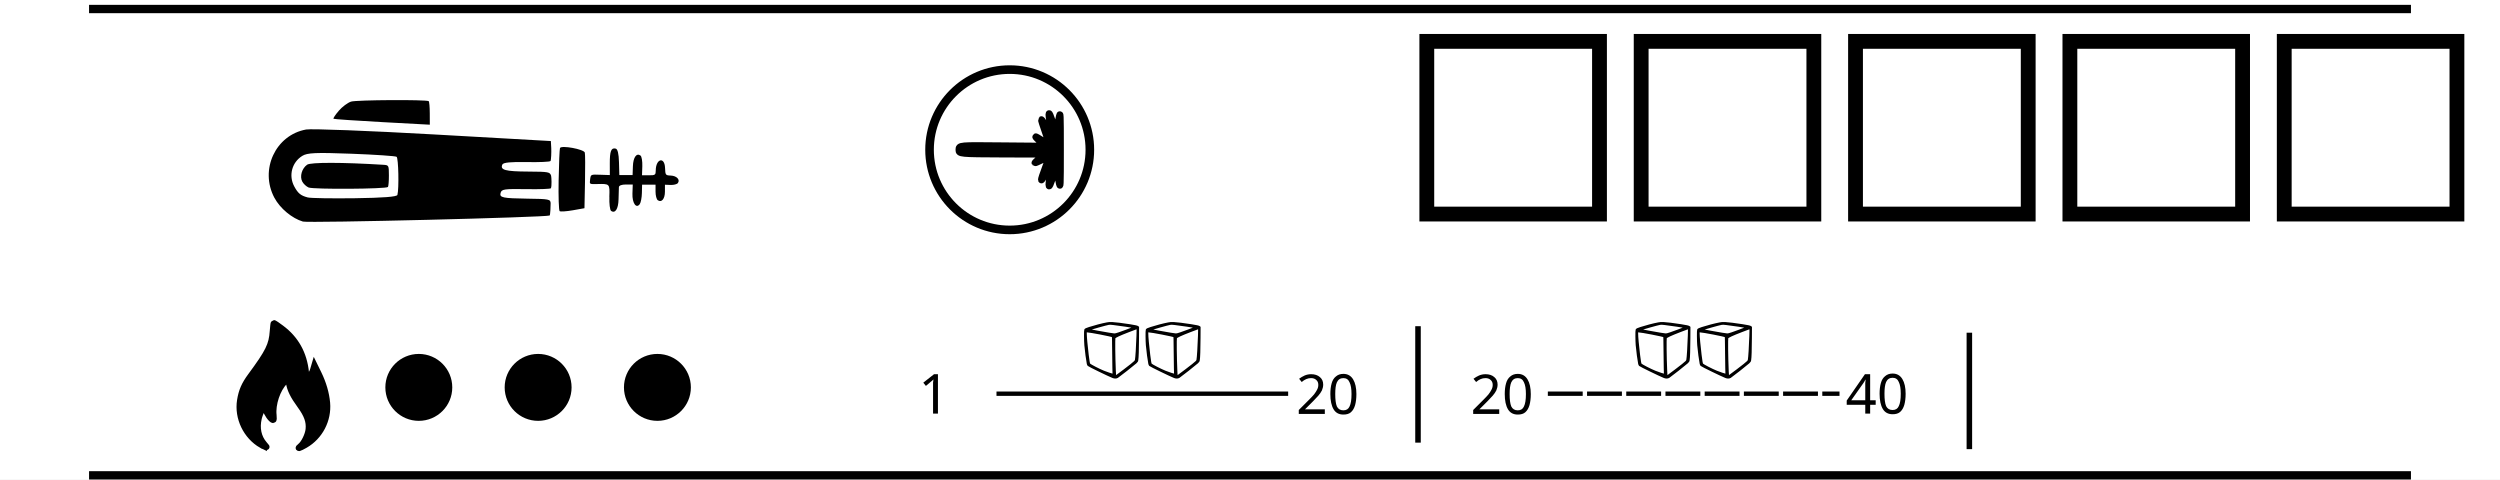
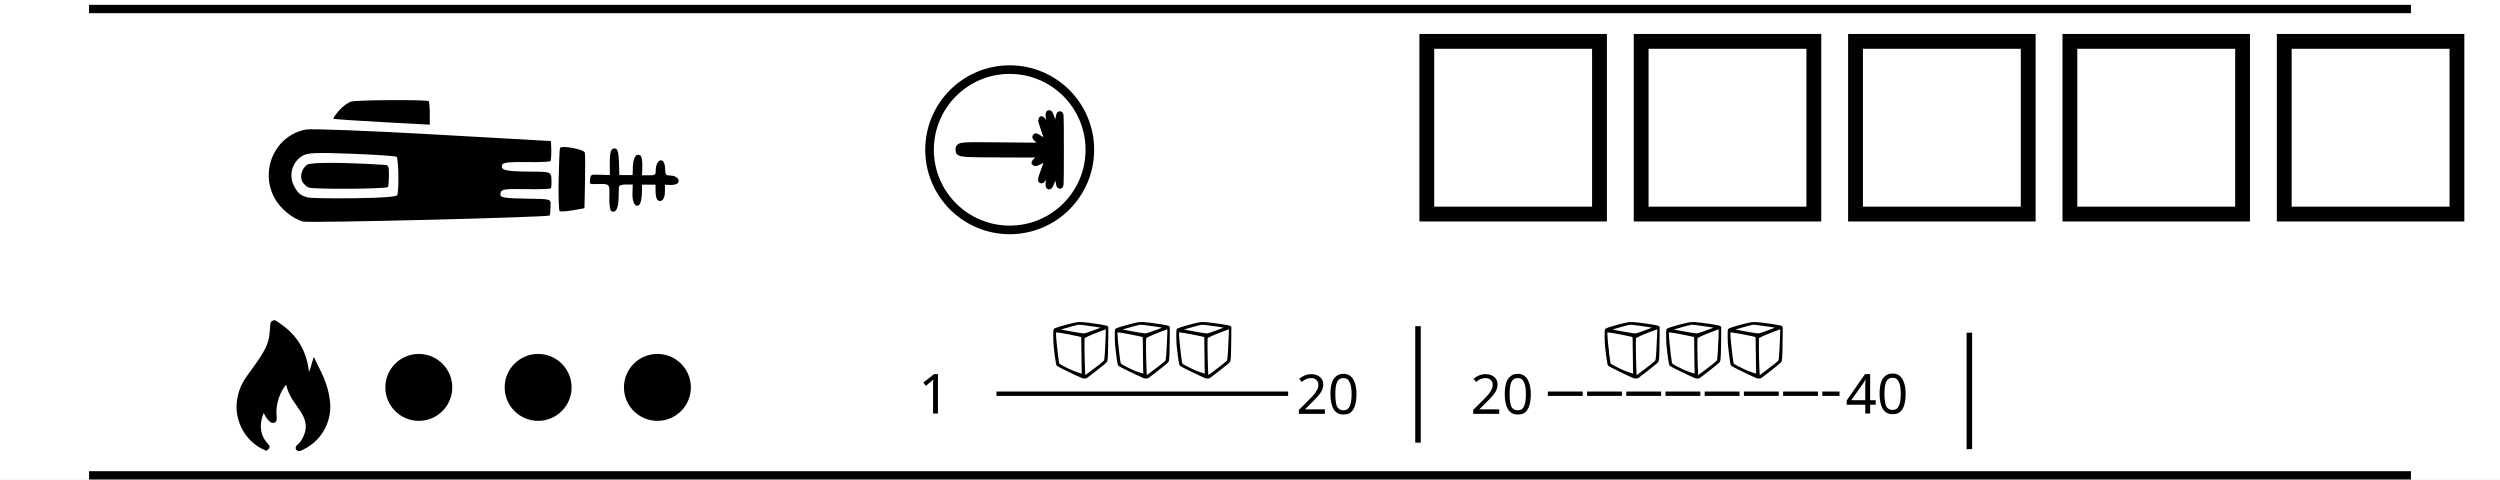
<svg xmlns="http://www.w3.org/2000/svg" width="120mm" height="23.017mm" viewBox="0 0 120 23.017" version="1.1" id="svg1100">
  <defs id="defs1094" />
  <g id="layer3" style="display:inline" />
  <g id="layer2" style="display:none" transform="translate(0,0.2323513)">
    <g id="g1399" transform="translate(-6.797849)">
      <rect y="11.403" x="50.431" height="11" width="74.995" id="rect1878-3" style="display:inline;opacity:1;vector-effect:none;fill:#ffe680;fill-opacity:1;stroke:none;stroke-width:0.475;stroke-linecap:butt;stroke-linejoin:miter;stroke-miterlimit:4;stroke-dasharray:none;stroke-dashoffset:0;stroke-opacity:1" />
      <rect y="0.302" x="8.169" height="22.148" width="42.262" id="rect1868" style="display:inline;opacity:1;vector-effect:none;fill:#decd87;fill-opacity:1;stroke:none;stroke-width:0.395;stroke-linecap:butt;stroke-linejoin:miter;stroke-miterlimit:4;stroke-dasharray:none;stroke-dashoffset:0;stroke-opacity:1" />
      <rect y="0.398" x="50.431" height="11" width="74.995" id="rect1878" style="display:inline;opacity:1;vector-effect:none;fill:#deaa87;fill-opacity:1;stroke:none;stroke-width:0.475;stroke-linecap:butt;stroke-linejoin:miter;stroke-miterlimit:4;stroke-dasharray:none;stroke-dashoffset:0;stroke-opacity:1" />
      <rect y="12.891" x="76.864" height="8.023" width="22" id="rect1878-7-3" style="display:inline;opacity:1;vector-effect:none;fill:#eeffaa;fill-opacity:1;stroke:none;stroke-width:0.193;stroke-linecap:butt;stroke-linejoin:miter;stroke-miterlimit:4;stroke-dasharray:none;stroke-dashoffset:0;stroke-opacity:1" />
      <rect y="12.891" x="103.296" height="8.023" width="22" id="rect1878-7-56" style="display:inline;opacity:1;vector-effect:none;fill:#ccffaa;fill-opacity:1;stroke:none;stroke-width:0.218;stroke-linecap:butt;stroke-linejoin:miter;stroke-miterlimit:4;stroke-dasharray:none;stroke-dashoffset:0;stroke-opacity:1" />
      <rect y="12.681" x="50.431" height="8.444" width="22" id="rect1878-7" style="display:inline;opacity:1;vector-effect:none;fill:#ff9955;fill-opacity:1;stroke:none;stroke-width:0.223;stroke-linecap:butt;stroke-linejoin:miter;stroke-miterlimit:4;stroke-dasharray:none;stroke-dashoffset:0;stroke-opacity:1" />
      <rect y="13.159" x="77.364" height="7.488" width="21" id="rect1878-7-2-7" style="display:inline;opacity:1;vector-effect:none;fill:#ddff55;fill-opacity:1;stroke:none;stroke-width:0.205;stroke-linecap:butt;stroke-linejoin:miter;stroke-miterlimit:4;stroke-dasharray:none;stroke-dashoffset:0;stroke-opacity:1" />
      <rect y="13.159" x="103.796" height="7.488" width="21" id="rect1878-7-2-7-0" style="display:inline;opacity:1;vector-effect:none;fill:#66ff00;fill-opacity:1;stroke:none;stroke-width:0.205;stroke-linecap:butt;stroke-linejoin:miter;stroke-miterlimit:4;stroke-dasharray:none;stroke-dashoffset:0;stroke-opacity:1" />
      <rect y="13.159" x="50.931" height="7.488" width="21" id="rect1878-7-2" style="display:inline;opacity:1;vector-effect:none;fill:#d45500;fill-opacity:1;stroke:none;stroke-width:0.205;stroke-linecap:butt;stroke-linejoin:miter;stroke-miterlimit:4;stroke-dasharray:none;stroke-dashoffset:0;stroke-opacity:1" />
    </g>
  </g>
  <g id="layer1" transform="translate(28.06016,-27.59571)" style="display:inline">
    <g transform="matrix(0.3527936,0,0,0.3527936,27.66483,22.56444)" id="layer1-6-3-2" />
    <rect style="display:inline;opacity:1;fill:#ffffff;fill-opacity:1;stroke:none;stroke-width:0.711;stroke-miterlimit:4;stroke-dasharray:none;stroke-dashoffset:0;stroke-opacity:1" id="rect1126" width="119.999" height="23.018" x="-28.06" y="27.596" />
    <g style="display:inline" id="g9128" transform="translate(-107.6295,-199.3465)">
      <path id="path9084" d="M 83.844,227.375 H 195.295" style="fill:none;stroke:#000000;stroke-width:0.4;stroke-linecap:butt;stroke-linejoin:miter;stroke-miterlimit:4;stroke-dasharray:none;stroke-opacity:1" />
      <path id="path9084-3" d="M 83.844,249.759 H 195.295" style="fill:none;stroke:#000000;stroke-width:0.4;stroke-linecap:butt;stroke-linejoin:miter;stroke-miterlimit:4;stroke-dasharray:none;stroke-opacity:1" />
    </g>
    <g style="display:inline" id="g1933" transform="matrix(1.031437,0,0,1.031437,-36.92708,1.171637)">
      <circle r="3.73" cy="32.588" cx="55.585" id="path1760-3-3" style="opacity:1;vector-effect:none;fill:#ffffff;fill-opacity:1;stroke:#000000;stroke-width:0.4;stroke-linecap:butt;stroke-linejoin:miter;stroke-miterlimit:4;stroke-dasharray:none;stroke-dashoffset:0;stroke-opacity:1" />
      <path id="path994" d="m 57.877,34.075 c -0.13,-0.694 -0.115,-0.687 -0.301,-0.153 -0.183,0.527 -0.21,0.472 -0.107,-0.214 0.037,-0.244 0.048,-0.432 0.026,-0.418 -0.022,0.014 -0.126,0.188 -0.231,0.387 -0.105,0.199 -0.197,0.342 -0.206,0.316 -0.009,-0.025 0.074,-0.281 0.184,-0.568 0.109,-0.287 0.189,-0.522 0.177,-0.522 -0.012,0 -0.161,0.07 -0.332,0.156 -0.17,0.086 -0.318,0.148 -0.328,0.138 -0.01,-0.01 0.113,-0.12 0.272,-0.245 l 0.291,-0.156 -2.05,-0.007 c -2.008,-0.007 -2.05,-0.015 -2.05,-0.191 0,-0.229 0.01,-0.213 2.04,-0.196 l 2.04,0.018 -0.295,-0.208 c -0.313,-0.301 -0.299,-0.305 0.123,-0.037 0.146,0.093 0.277,0.168 0.291,0.168 0.015,0 -0.065,-0.256 -0.177,-0.568 -0.112,-0.312 -0.194,-0.577 -0.182,-0.589 0.012,-0.012 0.118,0.154 0.236,0.367 0.118,0.214 0.221,0.381 0.229,0.373 0.008,-0.009 -0.017,-0.222 -0.055,-0.474 -0.103,-0.679 -0.082,-0.715 0.104,-0.178 0.185,0.534 0.171,0.541 0.301,-0.153 0.067,-0.358 0.071,-0.265 0.071,1.477 0,1.743 -0.004,1.836 -0.071,1.478 z" style="display:inline;fill:#000000;stroke:#000000;stroke-width:0.315;stroke-miterlimit:4;stroke-dasharray:none;stroke-opacity:1" />
    </g>
    <g style="display:inline" id="g1033" transform="translate(19.24769,66.19843)">
      <rect y="-36.617" x="21.179" height="8.289" width="8.289" id="rect925-7-3-61-49-09" style="display:inline;opacity:1;vector-effect:none;fill:#ffffff;fill-opacity:1;stroke:#000000;stroke-width:0.711;stroke-linecap:butt;stroke-linejoin:miter;stroke-miterlimit:4;stroke-dasharray:none;stroke-dashoffset:0;stroke-opacity:1" />
      <rect y="-36.617" x="31.468" height="8.289" width="8.289" id="rect925-7-3-61-49-0-6" style="display:inline;opacity:1;vector-effect:none;fill:#ffffff;fill-opacity:1;stroke:#000000;stroke-width:0.711;stroke-linecap:butt;stroke-linejoin:miter;stroke-miterlimit:4;stroke-dasharray:none;stroke-dashoffset:0;stroke-opacity:1" />
      <rect y="-36.617" x="41.757" height="8.289" width="8.289" id="rect925-7-3-61-49-9-3" style="display:inline;opacity:1;vector-effect:none;fill:#ffffff;fill-opacity:1;stroke:#000000;stroke-width:0.711;stroke-linecap:butt;stroke-linejoin:miter;stroke-miterlimit:4;stroke-dasharray:none;stroke-dashoffset:0;stroke-opacity:1" />
      <rect y="-36.617" x="52.047" height="8.289" width="8.289" id="rect925-7-3-61-49-1-8" style="display:inline;opacity:1;vector-effect:none;fill:#ffffff;fill-opacity:1;stroke:#000000;stroke-width:0.711;stroke-linecap:butt;stroke-linejoin:miter;stroke-miterlimit:4;stroke-dasharray:none;stroke-dashoffset:0;stroke-opacity:1" />
      <rect y="-36.617" x="62.336" height="8.289" width="8.289" id="rect925-7-3-61-49-7-5" style="display:inline;opacity:1;vector-effect:none;fill:#ffffff;fill-opacity:1;stroke:#000000;stroke-width:0.711;stroke-linecap:butt;stroke-linejoin:miter;stroke-miterlimit:4;stroke-dasharray:none;stroke-dashoffset:0;stroke-opacity:1" />
    </g>
    <path style="fill:#000000;stroke-width:0.09" d="m -14.89,37.088 c -0.717,-1.347 0.056,-3.011 1.523,-3.276 0.254,-0.046 3.001,0.06 6.105,0.235 l 5.643,0.319 0.019,0.339 c 0.01,0.186 -0.005,0.58 -0.036,0.62 -0.03,0.04 -0.548,0.062 -1.151,0.05 -0.75,-0.015 -1.116,0.021 -1.159,0.116 -0.121,0.264 0.134,0.334 1.232,0.34 1.005,0.005 1.046,0.023 1.107,0.199 0.017,0.075 0.04,0.493 -0.01,0.602 -0.023,0.032 -0.524,0.052 -1.112,0.043 -1.153,-0.018 -1.256,-0.002 -1.305,0.189 -0.056,0.216 0.112,0.251 1.271,0.267 1.065,0.014 1.128,0.027 1.133,0.225 0.003,0.116 -0.017,0.562 -0.046,0.583 -0.116,0.088 -11.575,0.37 -11.843,0.292 -0.523,-0.153 -1.098,-0.632 -1.369,-1.141 z m 1.602,-0.015 c 0.137,0.036 1.154,0.053 2.26,0.038 1.367,-0.019 2.021,-0.07 2.044,-0.16 0.081,-0.312 0.05,-1.766 -0.039,-1.829 -0.053,-0.038 -1.028,-0.104 -2.167,-0.147 -1.719,-0.064 -2.12,-0.047 -2.362,0.104 -0.498,0.309 -0.664,0.945 -0.384,1.465 0.18,0.335 0.31,0.441 0.648,0.529 z m -0.262,-0.759 c -0.133,-0.247 -0.023,-0.632 0.233,-0.813 0.168,-0.119 1.683,-0.117 3.648,0.004 0.271,0.017 0.274,0.023 0.276,0.508 7.94e-4,0.27 -0.019,0.521 -0.045,0.557 -0.071,0.1 -3.587,0.122 -3.811,0.025 -0.108,-0.047 -0.244,-0.173 -0.301,-0.281 z m 1.751,-3.401 c 0.169,-0.195 0.428,-0.388 0.589,-0.44 0.256,-0.082 3.602,-0.102 3.727,-0.022 0.028,0.018 0.051,0.279 0.052,0.581 l 0.002,0.549 -2.286,-0.124 C -10.971,33.388 -12.022,33.316 -12.05,33.297 c -0.028,-0.02 0.086,-0.192 0.252,-0.384 z m 10.554,3.324 c 0.014,-0.79 0.043,-1.481 0.064,-1.535 0.057,-0.145 1.149,0.055 1.192,0.218 0.019,0.072 0.023,0.703 0.009,1.401 l -0.026,1.269 -0.558,0.099 c -0.307,0.054 -0.591,0.073 -0.633,0.042 -0.041,-0.031 -0.063,-0.704 -0.049,-1.494 z m 2.433,0.807 c 0.021,-0.634 0.027,-0.629 -0.593,-0.614 -0.354,0.009 -0.359,0.006 -0.333,-0.194 0.036,-0.277 0.018,-0.269 0.511,-0.252 l 0.439,0.015 -0.002,-0.551 c -0.003,-0.599 0.067,-0.775 0.284,-0.719 0.093,0.024 0.146,0.241 0.157,0.654 l 0.017,0.617 0.318,1.59e-4 0.318,1.5e-4 0.015,-0.425 c 0.015,-0.427 0.173,-0.651 0.364,-0.514 0.057,0.04 0.096,0.27 0.088,0.511 l -0.015,0.437 0.329,1.91e-4 c 0.307,1.58e-4 0.329,-0.015 0.331,-0.237 0.005,-0.561 0.425,-0.671 0.446,-0.117 0.013,0.342 0.025,0.357 0.272,0.367 0.284,0.011 0.462,0.195 0.345,0.358 -0.041,0.057 -0.197,0.099 -0.348,0.093 l -0.274,-0.011 -1.82e-4,0.332 c -1.68e-4,0.348 -0.162,0.541 -0.344,0.411 -0.059,-0.042 -0.108,-0.227 -0.107,-0.411 l 1.66e-4,-0.334 -0.323,-1.74e-4 -0.323,-1.67e-4 -0.009,0.401 c -0.005,0.22 -0.051,0.459 -0.102,0.531 -0.169,0.237 -0.368,-0.048 -0.352,-0.503 l 0.015,-0.437 -0.329,-1.58e-4 c -0.204,-8.7e-5 -0.332,0.048 -0.336,0.128 -0.004,0.07 -0.011,0.335 -0.017,0.588 -0.01,0.457 -0.162,0.69 -0.358,0.55 -0.056,-0.04 -0.093,-0.343 -0.082,-0.673 z" id="path9017-3" />
-     <g id="g1037" transform="translate(-7.210801,-21.44271)">
-       <path id="path1183-36" d="m 47.215,64.696 v 5.589" style="fill:none;stroke:#000000;stroke-width:0.265px;stroke-linecap:butt;stroke-linejoin:miter;stroke-opacity:1" />
-       <text id="text1088-7" y="68.889" x="23.235" style="font-style:normal;font-weight:normal;font-size:132.329px;line-height:1.25;font-family:sans-serif;letter-spacing:0px;word-spacing:0px;fill:#000000;fill-opacity:1;stroke:none;stroke-width:0.221" xml:space="preserve">
-         <tspan style="font-size:2.647px;stroke-width:0.221" y="68.889" x="23.235" id="tspan1086-5">1</tspan>
-       </text>
-       <path id="path1090-3" d="m 26.982,67.936 h 14" style="fill:none;stroke:#000000;stroke-width:0.209px;stroke-linecap:butt;stroke-linejoin:miter;stroke-opacity:1" />
-       <text id="text1088-0-5" y="68.907" x="41.369" style="font-style:normal;font-weight:normal;font-size:132.329px;line-height:1.25;font-family:sans-serif;letter-spacing:0px;word-spacing:0px;fill:#000000;fill-opacity:1;stroke:none;stroke-width:0.221" xml:space="preserve">
-         <tspan style="font-size:2.647px;stroke-width:0.221" y="68.907" x="41.369" id="tspan1086-9-6">20</tspan>
-       </text>
-       <g transform="translate(-0.5871158,26.26121)" id="g875">
-         <path transform="matrix(0.3527936,0,0,0.3527936,27.66483,22.56444)" id="path828-6-0-2" d="m 15.551,51.922 c -0.685,-0.28 -3.206,-1.507 -3.325,-1.619 -0.034,-0.032 -0.077,-0.127 -0.096,-0.212 -0.089,-0.411 -0.263,-1.723 -0.333,-2.52 -0.05,-0.571 -0.06,-2.009 -0.014,-2.095 0.04,-0.075 0.184,-0.144 0.562,-0.267 0.723,-0.236 1.733,-0.5 2.411,-0.628 0.275,-0.052 0.396,-0.06 0.707,-0.047 0.415,0.017 1.429,0.142 2.382,0.293 0.766,0.122 1.02,0.178 1.104,0.247 l 0.065,0.053 -0.008,1.496 c -0.008,1.566 -0.043,2.635 -0.097,2.954 -0.03,0.179 -0.041,0.198 -0.224,0.376 -0.197,0.192 -2.306,1.852 -2.496,1.964 -0.172,0.102 -0.398,0.103 -0.64,0.005 z m 0.682,-0.313 c 0.354,-0.251 1.358,-1.012 1.815,-1.377 0.537,-0.429 0.599,-0.494 0.634,-0.667 0.062,-0.31 0.155,-1.795 0.205,-3.276 0.028,-0.826 0.027,-0.94 -0.012,-0.979 -0.051,-0.051 -0.077,-0.043 -1.159,0.375 -1.27,0.491 -1.845,0.759 -1.912,0.891 -0.06,0.119 -0.033,2.613 0.049,4.516 0.025,0.586 0.04,0.707 0.087,0.707 0.012,0 0.144,-0.086 0.293,-0.192 z m -0.623,-1.014 c -0.012,-0.536 -0.027,-1.695 -0.033,-2.575 -0.008,-1.256 -0.018,-1.608 -0.047,-1.634 -0.106,-0.097 -3.102,-0.678 -3.496,-0.678 h -0.135 l 3.71e-4,0.281 c 5.78e-4,0.446 0.108,1.632 0.262,2.894 0.107,0.876 0.164,1.198 0.225,1.27 0.108,0.127 1.297,0.742 1.931,0.998 0.417,0.169 1.152,0.414 1.246,0.416 l 0.07,0.001 z m 0.779,-4.666 c 0.521,-0.175 1.631,-0.587 1.882,-0.699 0.124,-0.055 0.155,-0.08 0.123,-0.098 -0.083,-0.046 -1.836,-0.313 -2.781,-0.423 -0.349,-0.041 -0.466,-0.044 -0.635,-0.017 -0.32,0.05 -2.598,0.698 -2.657,0.756 -0.032,0.031 0.195,0.081 1.179,0.262 1.326,0.243 2.098,0.37 2.267,0.372 0.12,0.002 0.273,-0.036 0.621,-0.153 z" style="fill:#000000;stroke:#000000;stroke-width:0.229;stroke-miterlimit:4;stroke-dasharray:none;stroke-opacity:1" />
-         <g transform="matrix(0.3527936,0,0,0.3527936,30.6176,22.56444)" id="layer1-6-75-2">
-           <path id="path828-35-3" d="m 15.551,51.922 c -0.685,-0.28 -3.206,-1.507 -3.325,-1.619 -0.034,-0.032 -0.077,-0.127 -0.096,-0.212 -0.089,-0.411 -0.263,-1.723 -0.333,-2.52 -0.05,-0.571 -0.06,-2.009 -0.014,-2.095 0.04,-0.075 0.184,-0.144 0.562,-0.267 0.723,-0.236 1.733,-0.5 2.411,-0.628 0.275,-0.052 0.396,-0.06 0.707,-0.047 0.415,0.017 1.429,0.142 2.382,0.293 0.766,0.122 1.02,0.178 1.104,0.247 l 0.065,0.053 -0.008,1.496 c -0.008,1.566 -0.043,2.635 -0.097,2.954 -0.03,0.179 -0.041,0.198 -0.224,0.376 -0.197,0.192 -2.306,1.852 -2.496,1.964 -0.172,0.102 -0.398,0.103 -0.64,0.005 z m 0.682,-0.313 c 0.354,-0.251 1.358,-1.012 1.815,-1.377 0.537,-0.429 0.599,-0.494 0.634,-0.667 0.062,-0.31 0.155,-1.795 0.205,-3.276 0.028,-0.826 0.027,-0.94 -0.012,-0.979 -0.051,-0.051 -0.077,-0.043 -1.159,0.375 -1.27,0.491 -1.845,0.759 -1.912,0.891 -0.06,0.119 -0.033,2.613 0.049,4.516 0.025,0.586 0.04,0.707 0.087,0.707 0.012,0 0.144,-0.086 0.293,-0.192 z m -0.623,-1.014 c -0.012,-0.536 -0.027,-1.695 -0.033,-2.575 -0.008,-1.256 -0.018,-1.608 -0.047,-1.634 -0.106,-0.097 -3.102,-0.678 -3.496,-0.678 h -0.135 l 3.71e-4,0.281 c 5.78e-4,0.446 0.108,1.632 0.262,2.894 0.107,0.876 0.164,1.198 0.225,1.27 0.108,0.127 1.297,0.742 1.931,0.998 0.417,0.169 1.152,0.414 1.246,0.416 l 0.07,0.001 z m 0.779,-4.666 c 0.521,-0.175 1.631,-0.587 1.882,-0.699 0.124,-0.055 0.155,-0.08 0.123,-0.098 -0.083,-0.046 -1.836,-0.313 -2.781,-0.423 -0.349,-0.041 -0.466,-0.044 -0.635,-0.017 -0.32,0.05 -2.598,0.698 -2.657,0.756 -0.032,0.031 0.195,0.081 1.179,0.262 1.326,0.243 2.098,0.37 2.267,0.372 0.12,0.002 0.273,-0.036 0.621,-0.153 z" style="fill:#000000;stroke:#000000;stroke-width:0.229;stroke-miterlimit:4;stroke-dasharray:none;stroke-opacity:1" />
-         </g>
-       </g>
-       <text id="text1088-1-9" y="68.907" x="49.74" style="font-style:normal;font-weight:normal;font-size:132.329px;line-height:1.25;font-family:sans-serif;letter-spacing:0px;word-spacing:0px;fill:#000000;fill-opacity:1;stroke:none;stroke-width:0.221" xml:space="preserve">
-         <tspan style="font-size:2.647px;stroke-width:0.221" y="68.907" x="49.74" id="tspan1086-8-1">20</tspan>
-       </text>
-       <text id="text1088-0-9-2" y="68.888" x="67.73" style="font-style:normal;font-weight:normal;font-size:132.329px;line-height:1.25;font-family:sans-serif;letter-spacing:0px;word-spacing:0px;fill:#000000;fill-opacity:1;stroke:none;stroke-width:0.221" xml:space="preserve">
-         <tspan style="font-size:2.647px;stroke-width:0.221" y="68.888" x="67.73" id="tspan1086-9-2-7">40</tspan>
-       </text>
-       <g transform="translate(-0.5871218,26.26121)" id="g880">
-         <g transform="matrix(0.3527936,0,0,0.3527936,54.13032,22.56444)" id="layer1-6-3-2-32">
-           <path id="path828-6-0-0" d="m 15.551,51.922 c -0.685,-0.28 -3.206,-1.507 -3.325,-1.619 -0.034,-0.032 -0.077,-0.127 -0.096,-0.212 -0.089,-0.411 -0.263,-1.723 -0.333,-2.52 -0.05,-0.571 -0.06,-2.009 -0.014,-2.095 0.04,-0.075 0.184,-0.144 0.562,-0.267 0.723,-0.236 1.733,-0.5 2.411,-0.628 0.275,-0.052 0.396,-0.06 0.707,-0.047 0.415,0.017 1.429,0.142 2.382,0.293 0.766,0.122 1.02,0.178 1.104,0.247 l 0.065,0.053 -0.008,1.496 c -0.008,1.566 -0.043,2.635 -0.097,2.954 -0.03,0.179 -0.041,0.198 -0.224,0.376 -0.197,0.192 -2.306,1.852 -2.496,1.964 -0.172,0.102 -0.398,0.103 -0.64,0.005 z m 0.682,-0.313 c 0.354,-0.251 1.358,-1.012 1.815,-1.377 0.537,-0.429 0.599,-0.494 0.634,-0.667 0.062,-0.31 0.155,-1.795 0.205,-3.276 0.028,-0.826 0.027,-0.94 -0.012,-0.979 -0.051,-0.051 -0.077,-0.043 -1.159,0.375 -1.27,0.491 -1.845,0.759 -1.912,0.891 -0.06,0.119 -0.033,2.613 0.049,4.516 0.025,0.586 0.04,0.707 0.087,0.707 0.012,0 0.144,-0.086 0.293,-0.192 z m -0.623,-1.014 c -0.012,-0.536 -0.027,-1.695 -0.033,-2.575 -0.008,-1.256 -0.018,-1.608 -0.047,-1.634 -0.106,-0.097 -3.102,-0.678 -3.496,-0.678 h -0.135 l 3.71e-4,0.281 c 5.78e-4,0.446 0.108,1.632 0.262,2.894 0.107,0.876 0.164,1.198 0.225,1.27 0.108,0.127 1.297,0.742 1.931,0.998 0.417,0.169 1.152,0.414 1.246,0.416 l 0.07,0.001 z m 0.779,-4.666 c 0.521,-0.175 1.631,-0.587 1.882,-0.699 0.124,-0.055 0.155,-0.08 0.123,-0.098 -0.083,-0.046 -1.836,-0.313 -2.781,-0.423 -0.349,-0.041 -0.466,-0.044 -0.635,-0.017 -0.32,0.05 -2.598,0.698 -2.657,0.756 -0.032,0.031 0.195,0.081 1.179,0.262 1.326,0.243 2.098,0.37 2.267,0.372 0.12,0.002 0.273,-0.036 0.621,-0.153 z" style="fill:#000000;stroke:#000000;stroke-width:0.229;stroke-miterlimit:4;stroke-dasharray:none;stroke-opacity:1" />
-         </g>
-         <g transform="matrix(0.3527936,0,0,0.3527936,57.08309,22.56444)" id="layer1-6-75-2-6">
-           <path id="path828-35-3-1" d="m 15.551,51.922 c -0.685,-0.28 -3.206,-1.507 -3.325,-1.619 -0.034,-0.032 -0.077,-0.127 -0.096,-0.212 -0.089,-0.411 -0.263,-1.723 -0.333,-2.52 -0.05,-0.571 -0.06,-2.009 -0.014,-2.095 0.04,-0.075 0.184,-0.144 0.562,-0.267 0.723,-0.236 1.733,-0.5 2.411,-0.628 0.275,-0.052 0.396,-0.06 0.707,-0.047 0.415,0.017 1.429,0.142 2.382,0.293 0.766,0.122 1.02,0.178 1.104,0.247 l 0.065,0.053 -0.008,1.496 c -0.008,1.566 -0.043,2.635 -0.097,2.954 -0.03,0.179 -0.041,0.198 -0.224,0.376 -0.197,0.192 -2.306,1.852 -2.496,1.964 -0.172,0.102 -0.398,0.103 -0.64,0.005 z m 0.682,-0.313 c 0.354,-0.251 1.358,-1.012 1.815,-1.377 0.537,-0.429 0.599,-0.494 0.634,-0.667 0.062,-0.31 0.155,-1.795 0.205,-3.276 0.028,-0.826 0.027,-0.94 -0.012,-0.979 -0.051,-0.051 -0.077,-0.043 -1.159,0.375 -1.27,0.491 -1.845,0.759 -1.912,0.891 -0.06,0.119 -0.033,2.613 0.049,4.516 0.025,0.586 0.04,0.707 0.087,0.707 0.012,0 0.144,-0.086 0.293,-0.192 z m -0.623,-1.014 c -0.012,-0.536 -0.027,-1.695 -0.033,-2.575 -0.008,-1.256 -0.018,-1.608 -0.047,-1.634 -0.106,-0.097 -3.102,-0.678 -3.496,-0.678 h -0.135 l 3.71e-4,0.281 c 5.78e-4,0.446 0.108,1.632 0.262,2.894 0.107,0.876 0.164,1.198 0.225,1.27 0.108,0.127 1.297,0.742 1.931,0.998 0.417,0.169 1.152,0.414 1.246,0.416 l 0.07,0.001 z m 0.779,-4.666 c 0.521,-0.175 1.631,-0.587 1.882,-0.699 0.124,-0.055 0.155,-0.08 0.123,-0.098 -0.083,-0.046 -1.836,-0.313 -2.781,-0.423 -0.349,-0.041 -0.466,-0.044 -0.635,-0.017 -0.32,0.05 -2.598,0.698 -2.657,0.756 -0.032,0.031 0.195,0.081 1.179,0.262 1.326,0.243 2.098,0.37 2.267,0.372 0.12,0.002 0.273,-0.036 0.621,-0.153 z" style="fill:#000000;stroke:#000000;stroke-width:0.229;stroke-miterlimit:4;stroke-dasharray:none;stroke-opacity:1" />
-         </g>
-       </g>
-       <path id="path1090-2-0" d="M 53.447,67.936 H 67.447" style="fill:none;stroke:#000000;stroke-width:0.209;stroke-linecap:butt;stroke-linejoin:miter;stroke-miterlimit:4;stroke-dasharray:1.673, 0.209;stroke-dashoffset:0;stroke-opacity:1" />
-       <path id="path1183-3" d="m 73.68,65.008 v 5.589" style="fill:none;stroke:#000000;stroke-width:0.265px;stroke-linecap:butt;stroke-linejoin:miter;stroke-opacity:1" />
-     </g>
+     <path id="path1183-36" d="m 40.004,43.253 v 5.589" style="fill:none;stroke:#000000;stroke-width:0.265px;stroke-linecap:butt;stroke-linejoin:miter;stroke-opacity:1" />
+     <text id="text1088-7" y="47.447" x="16.024" style="font-style:normal;font-weight:normal;font-size:132.329px;line-height:1.25;font-family:sans-serif;letter-spacing:0px;word-spacing:0px;fill:#000000;fill-opacity:1;stroke:none;stroke-width:0.221" xml:space="preserve">
+       <tspan style="font-size:2.647px;stroke-width:0.221" y="47.447" x="16.024" id="tspan1086-5">1</tspan>
+     </text>
+     <path id="path1090-3" d="m 19.771,46.494 h 14" style="fill:none;stroke:#000000;stroke-width:0.209px;stroke-linecap:butt;stroke-linejoin:miter;stroke-opacity:1" />
+     <text id="text1088-0-5" y="47.464" x="34.159" style="font-style:normal;font-weight:normal;font-size:132.329px;line-height:1.25;font-family:sans-serif;letter-spacing:0px;word-spacing:0px;fill:#000000;fill-opacity:1;stroke:none;stroke-width:0.221" xml:space="preserve">
+       <tspan style="font-size:2.647px;stroke-width:0.221" y="47.464" x="34.159" id="tspan1086-9-6">20</tspan>
+     </text>
+     <text id="text1088-1-9" y="47.464" x="42.529" style="font-style:normal;font-weight:normal;font-size:132.329px;line-height:1.25;font-family:sans-serif;letter-spacing:0px;word-spacing:0px;fill:#000000;fill-opacity:1;stroke:none;stroke-width:0.221" xml:space="preserve">
+       <tspan style="font-size:2.647px;stroke-width:0.221" y="47.464" x="42.529" id="tspan1086-8-1">20</tspan>
+     </text>
+     <text id="text1088-0-9-2" y="47.445" x="60.519" style="font-style:normal;font-weight:normal;font-size:132.329px;line-height:1.25;font-family:sans-serif;letter-spacing:0px;word-spacing:0px;fill:#000000;fill-opacity:1;stroke:none;stroke-width:0.221" xml:space="preserve">
+       <tspan style="font-size:2.647px;stroke-width:0.221" y="47.445" x="60.519" id="tspan1086-9-2-7">40</tspan>
+     </text>
+     <path id="path1090-2-0" d="M 46.237,46.494 H 60.237" style="fill:none;stroke:#000000;stroke-width:0.209;stroke-linecap:butt;stroke-linejoin:miter;stroke-miterlimit:4;stroke-dasharray:1.673, 0.209;stroke-dashoffset:0;stroke-opacity:1" />
+     <path id="path1183-3" d="m 66.469,43.565 v 5.589" style="fill:none;stroke:#000000;stroke-width:0.265px;stroke-linecap:butt;stroke-linejoin:miter;stroke-opacity:1" />
    <g id="g3976" transform="translate(-3.511187,1.058333)">
      <path id="path826-3" d="m -11.992,47.9 c -0.74,-0.425 -1.163,-1.306 -1.029,-2.145 0.072,-0.452 0.205,-0.757 0.513,-1.175 0.855,-1.161 1.011,-1.478 1.057,-2.151 0.015,-0.211 0.036,-0.384 0.049,-0.384 0.012,0 0.168,0.108 0.345,0.239 0.703,0.521 1.098,1.229 1.19,2.134 l 0.035,0.348 0.128,-0.136 c 0.07,-0.075 0.155,-0.229 0.189,-0.344 l 0.061,-0.208 0.191,0.391 c 0.228,0.466 0.37,0.954 0.41,1.407 0.072,0.819 -0.343,1.616 -1.052,2.023 -0.285,0.163 -0.393,0.191 -0.223,0.057 0.174,-0.137 0.369,-0.535 0.397,-0.811 0.038,-0.372 -0.075,-0.692 -0.409,-1.149 -0.335,-0.459 -0.488,-0.77 -0.533,-1.083 l -0.032,-0.225 -0.183,0.178 c -0.349,0.339 -0.596,1.081 -0.534,1.603 0.015,0.125 0.009,0.227 -0.013,0.227 -0.089,0 -0.326,-0.335 -0.352,-0.499 -0.016,-0.097 -0.035,-0.207 -0.042,-0.245 -0.017,-0.09 -0.246,0.409 -0.305,0.664 -0.11,0.477 -0.018,0.911 0.261,1.237 0.09,0.105 0.157,0.191 0.149,0.191 -0.008,-1.8e-4 -0.129,-0.065 -0.267,-0.145 z" style="fill:#000000;stroke:#000000;stroke-width:0.3;stroke-miterlimit:4;stroke-dasharray:none;stroke-opacity:1" />
      <circle r="1.606" cy="45.132" cx="-4.446" id="path3810" style="opacity:1;vector-effect:none;fill:#000000;fill-opacity:1;stroke:none;stroke-width:0.292;stroke-linecap:butt;stroke-linejoin:miter;stroke-miterlimit:4;stroke-dasharray:0.876, 0.292;stroke-dashoffset:0;stroke-opacity:1" />
      <circle r="1.606" cy="45.132" cx="1.281" id="path3810-8" style="opacity:1;vector-effect:none;fill:#000000;fill-opacity:1;stroke:none;stroke-width:0.292;stroke-linecap:butt;stroke-linejoin:miter;stroke-miterlimit:4;stroke-dasharray:0.876, 0.292;stroke-dashoffset:0;stroke-opacity:1" />
      <circle r="1.606" cy="45.132" cx="7.007" id="path3810-89" style="opacity:1;vector-effect:none;fill:#000000;fill-opacity:1;stroke:none;stroke-width:0.292;stroke-linecap:butt;stroke-linejoin:miter;stroke-miterlimit:4;stroke-dasharray:0.876, 0.292;stroke-dashoffset:0;stroke-opacity:1" />
    </g>
+     <g id="g124" transform="translate(-0.00335881,-0.064069)">
+       <g transform="translate(-11.08139,4.882563)" id="g3951" style="display:inline">
+         <g transform="matrix(0.3527936,0,0,0.3527936,55.94077,22.56444)" id="layer1-6-3-2-32-7">
+           <path id="path828-6-0-0-4" d="m 15.551,51.922 c -0.685,-0.28 -3.206,-1.507 -3.325,-1.619 -0.034,-0.032 -0.077,-0.127 -0.096,-0.212 -0.089,-0.411 -0.263,-1.723 -0.333,-2.52 -0.05,-0.571 -0.06,-2.009 -0.014,-2.095 0.04,-0.075 0.184,-0.144 0.562,-0.267 0.723,-0.236 1.733,-0.5 2.411,-0.628 0.275,-0.052 0.396,-0.06 0.707,-0.047 0.415,0.017 1.429,0.142 2.382,0.293 0.766,0.122 1.02,0.178 1.104,0.247 l 0.065,0.053 -0.008,1.496 c -0.008,1.566 -0.043,2.635 -0.097,2.954 -0.03,0.179 -0.041,0.198 -0.224,0.376 -0.197,0.192 -2.306,1.852 -2.496,1.964 -0.172,0.102 -0.398,0.103 -0.64,0.005 z m 0.682,-0.313 c 0.354,-0.251 1.358,-1.012 1.815,-1.377 0.537,-0.429 0.599,-0.494 0.634,-0.667 0.062,-0.31 0.155,-1.795 0.205,-3.276 0.028,-0.826 0.027,-0.94 -0.012,-0.979 -0.051,-0.051 -0.077,-0.043 -1.159,0.375 -1.27,0.491 -1.845,0.759 -1.912,0.891 -0.06,0.119 -0.033,2.613 0.049,4.516 0.025,0.586 0.04,0.707 0.087,0.707 0.012,0 0.144,-0.086 0.293,-0.192 z m -0.623,-1.014 c -0.012,-0.536 -0.027,-1.695 -0.033,-2.575 -0.008,-1.256 -0.018,-1.608 -0.047,-1.634 -0.106,-0.097 -3.102,-0.678 -3.496,-0.678 h -0.135 l 3.71e-4,0.281 c 5.78e-4,0.446 0.108,1.632 0.262,2.894 0.107,0.876 0.164,1.198 0.225,1.27 0.108,0.127 1.297,0.742 1.931,0.998 0.417,0.169 1.152,0.414 1.246,0.416 l 0.07,0.001 z m 0.779,-4.666 c 0.521,-0.175 1.631,-0.587 1.882,-0.699 0.124,-0.055 0.155,-0.08 0.123,-0.098 -0.083,-0.046 -1.836,-0.313 -2.781,-0.423 -0.349,-0.041 -0.466,-0.044 -0.635,-0.017 -0.32,0.05 -2.598,0.698 -2.657,0.756 -0.032,0.031 0.195,0.081 1.179,0.262 1.326,0.243 2.098,0.37 2.267,0.372 0.12,0.002 0.273,-0.036 0.621,-0.153 z" style="fill:#000000;stroke:#000000;stroke-width:0.229;stroke-miterlimit:4;stroke-dasharray:none;stroke-opacity:1" />
+         </g>
+         <g transform="matrix(0.3527936,0,0,0.3527936,58.89354,22.56444)" id="layer1-6-75-2-6-5">
+           <path id="path828-35-3-1-2" d="m 15.551,51.922 c -0.685,-0.28 -3.206,-1.507 -3.325,-1.619 -0.034,-0.032 -0.077,-0.127 -0.096,-0.212 -0.089,-0.411 -0.263,-1.723 -0.333,-2.52 -0.05,-0.571 -0.06,-2.009 -0.014,-2.095 0.04,-0.075 0.184,-0.144 0.562,-0.267 0.723,-0.236 1.733,-0.5 2.411,-0.628 0.275,-0.052 0.396,-0.06 0.707,-0.047 0.415,0.017 1.429,0.142 2.382,0.293 0.766,0.122 1.02,0.178 1.104,0.247 l 0.065,0.053 -0.008,1.496 c -0.008,1.566 -0.043,2.635 -0.097,2.954 -0.03,0.179 -0.041,0.198 -0.224,0.376 -0.197,0.192 -2.306,1.852 -2.496,1.964 -0.172,0.102 -0.398,0.103 -0.64,0.005 z m 0.682,-0.313 c 0.354,-0.251 1.358,-1.012 1.815,-1.377 0.537,-0.429 0.599,-0.494 0.634,-0.667 0.062,-0.31 0.155,-1.795 0.205,-3.276 0.028,-0.826 0.027,-0.94 -0.012,-0.979 -0.051,-0.051 -0.077,-0.043 -1.159,0.375 -1.27,0.491 -1.845,0.759 -1.912,0.891 -0.06,0.119 -0.033,2.613 0.049,4.516 0.025,0.586 0.04,0.707 0.087,0.707 0.012,0 0.144,-0.086 0.293,-0.192 z m -0.623,-1.014 c -0.012,-0.536 -0.027,-1.695 -0.033,-2.575 -0.008,-1.256 -0.018,-1.608 -0.047,-1.634 -0.106,-0.097 -3.102,-0.678 -3.496,-0.678 h -0.135 l 3.71e-4,0.281 c 5.78e-4,0.446 0.108,1.632 0.262,2.894 0.107,0.876 0.164,1.198 0.225,1.27 0.108,0.127 1.297,0.742 1.931,0.998 0.417,0.169 1.152,0.414 1.246,0.416 l 0.07,0.001 z m 0.779,-4.666 c 0.521,-0.175 1.631,-0.587 1.882,-0.699 0.124,-0.055 0.155,-0.08 0.123,-0.098 -0.083,-0.046 -1.836,-0.313 -2.781,-0.423 -0.349,-0.041 -0.466,-0.044 -0.635,-0.017 -0.32,0.05 -2.598,0.698 -2.657,0.756 -0.032,0.031 0.195,0.081 1.179,0.262 1.326,0.243 2.098,0.37 2.267,0.372 0.12,0.002 0.273,-0.036 0.621,-0.153 z" style="fill:#000000;stroke:#000000;stroke-width:0.229;stroke-miterlimit:4;stroke-dasharray:none;stroke-opacity:1" />
+         </g>
+         <g transform="matrix(0.3527936,0,0,0.3527936,61.84628,22.56444)" id="layer1-6-75-2-4-5-5">
+           <path id="path828-35-3-5-5-4" d="m 15.551,51.922 c -0.685,-0.28 -3.206,-1.507 -3.325,-1.619 -0.034,-0.032 -0.077,-0.127 -0.096,-0.212 -0.089,-0.411 -0.263,-1.723 -0.333,-2.52 -0.05,-0.571 -0.06,-2.009 -0.014,-2.095 0.04,-0.075 0.184,-0.144 0.562,-0.267 0.723,-0.236 1.733,-0.5 2.411,-0.628 0.275,-0.052 0.396,-0.06 0.707,-0.047 0.415,0.017 1.429,0.142 2.382,0.293 0.766,0.122 1.02,0.178 1.104,0.247 l 0.065,0.053 -0.008,1.496 c -0.008,1.566 -0.043,2.635 -0.097,2.954 -0.03,0.179 -0.041,0.198 -0.224,0.376 -0.197,0.192 -2.306,1.852 -2.496,1.964 -0.172,0.102 -0.398,0.103 -0.64,0.005 z m 0.682,-0.313 c 0.354,-0.251 1.358,-1.012 1.815,-1.377 0.537,-0.429 0.599,-0.494 0.634,-0.667 0.062,-0.31 0.155,-1.795 0.205,-3.276 0.028,-0.826 0.027,-0.94 -0.012,-0.979 -0.051,-0.051 -0.077,-0.043 -1.159,0.375 -1.27,0.491 -1.845,0.759 -1.912,0.891 -0.06,0.119 -0.033,2.613 0.049,4.516 0.025,0.586 0.04,0.707 0.087,0.707 0.012,0 0.144,-0.086 0.293,-0.192 z m -0.623,-1.014 c -0.012,-0.536 -0.027,-1.695 -0.033,-2.575 -0.008,-1.256 -0.018,-1.608 -0.047,-1.634 -0.106,-0.097 -3.102,-0.678 -3.496,-0.678 h -0.135 l 3.71e-4,0.281 c 5.78e-4,0.446 0.108,1.632 0.262,2.894 0.107,0.876 0.164,1.198 0.225,1.27 0.108,0.127 1.297,0.742 1.931,0.998 0.417,0.169 1.152,0.414 1.246,0.416 l 0.07,0.001 z m 0.779,-4.666 c 0.521,-0.175 1.631,-0.587 1.882,-0.699 0.124,-0.055 0.155,-0.08 0.123,-0.098 -0.083,-0.046 -1.836,-0.313 -2.781,-0.423 -0.349,-0.041 -0.466,-0.044 -0.635,-0.017 -0.32,0.05 -2.598,0.698 -2.657,0.756 -0.032,0.031 0.195,0.081 1.179,0.262 1.326,0.243 2.098,0.37 2.267,0.372 0.12,0.002 0.273,-0.036 0.621,-0.153 z" style="fill:#000000;stroke:#000000;stroke-width:0.229;stroke-miterlimit:4;stroke-dasharray:none;stroke-opacity:1" />
+         </g>
+       </g>
+     </g>
+     <g id="g124-3" transform="translate(-26.46884,-0.064069)">
+       <g transform="translate(-11.08139,4.882563)" id="g3951-6" style="display:inline">
+         <g transform="matrix(0.3527936,0,0,0.3527936,55.94077,22.56444)" id="layer1-6-3-2-32-7-7">
+           <path id="path828-6-0-0-4-5" d="m 15.551,51.922 c -0.685,-0.28 -3.206,-1.507 -3.325,-1.619 -0.034,-0.032 -0.077,-0.127 -0.096,-0.212 -0.089,-0.411 -0.263,-1.723 -0.333,-2.52 -0.05,-0.571 -0.06,-2.009 -0.014,-2.095 0.04,-0.075 0.184,-0.144 0.562,-0.267 0.723,-0.236 1.733,-0.5 2.411,-0.628 0.275,-0.052 0.396,-0.06 0.707,-0.047 0.415,0.017 1.429,0.142 2.382,0.293 0.766,0.122 1.02,0.178 1.104,0.247 l 0.065,0.053 -0.008,1.496 c -0.008,1.566 -0.043,2.635 -0.097,2.954 -0.03,0.179 -0.041,0.198 -0.224,0.376 -0.197,0.192 -2.306,1.852 -2.496,1.964 -0.172,0.102 -0.398,0.103 -0.64,0.005 z m 0.682,-0.313 c 0.354,-0.251 1.358,-1.012 1.815,-1.377 0.537,-0.429 0.599,-0.494 0.634,-0.667 0.062,-0.31 0.155,-1.795 0.205,-3.276 0.028,-0.826 0.027,-0.94 -0.012,-0.979 -0.051,-0.051 -0.077,-0.043 -1.159,0.375 -1.27,0.491 -1.845,0.759 -1.912,0.891 -0.06,0.119 -0.033,2.613 0.049,4.516 0.025,0.586 0.04,0.707 0.087,0.707 0.012,0 0.144,-0.086 0.293,-0.192 z m -0.623,-1.014 c -0.012,-0.536 -0.027,-1.695 -0.033,-2.575 -0.008,-1.256 -0.018,-1.608 -0.047,-1.634 -0.106,-0.097 -3.102,-0.678 -3.496,-0.678 h -0.135 l 3.71e-4,0.281 c 5.78e-4,0.446 0.108,1.632 0.262,2.894 0.107,0.876 0.164,1.198 0.225,1.27 0.108,0.127 1.297,0.742 1.931,0.998 0.417,0.169 1.152,0.414 1.246,0.416 l 0.07,0.001 z m 0.779,-4.666 c 0.521,-0.175 1.631,-0.587 1.882,-0.699 0.124,-0.055 0.155,-0.08 0.123,-0.098 -0.083,-0.046 -1.836,-0.313 -2.781,-0.423 -0.349,-0.041 -0.466,-0.044 -0.635,-0.017 -0.32,0.05 -2.598,0.698 -2.657,0.756 -0.032,0.031 0.195,0.081 1.179,0.262 1.326,0.243 2.098,0.37 2.267,0.372 0.12,0.002 0.273,-0.036 0.621,-0.153 z" style="fill:#000000;stroke:#000000;stroke-width:0.229;stroke-miterlimit:4;stroke-dasharray:none;stroke-opacity:1" />
+         </g>
+         <g transform="matrix(0.3527936,0,0,0.3527936,58.89354,22.56444)" id="layer1-6-75-2-6-5-3">
+           <path id="path828-35-3-1-2-5" d="m 15.551,51.922 c -0.685,-0.28 -3.206,-1.507 -3.325,-1.619 -0.034,-0.032 -0.077,-0.127 -0.096,-0.212 -0.089,-0.411 -0.263,-1.723 -0.333,-2.52 -0.05,-0.571 -0.06,-2.009 -0.014,-2.095 0.04,-0.075 0.184,-0.144 0.562,-0.267 0.723,-0.236 1.733,-0.5 2.411,-0.628 0.275,-0.052 0.396,-0.06 0.707,-0.047 0.415,0.017 1.429,0.142 2.382,0.293 0.766,0.122 1.02,0.178 1.104,0.247 l 0.065,0.053 -0.008,1.496 c -0.008,1.566 -0.043,2.635 -0.097,2.954 -0.03,0.179 -0.041,0.198 -0.224,0.376 -0.197,0.192 -2.306,1.852 -2.496,1.964 -0.172,0.102 -0.398,0.103 -0.64,0.005 z m 0.682,-0.313 c 0.354,-0.251 1.358,-1.012 1.815,-1.377 0.537,-0.429 0.599,-0.494 0.634,-0.667 0.062,-0.31 0.155,-1.795 0.205,-3.276 0.028,-0.826 0.027,-0.94 -0.012,-0.979 -0.051,-0.051 -0.077,-0.043 -1.159,0.375 -1.27,0.491 -1.845,0.759 -1.912,0.891 -0.06,0.119 -0.033,2.613 0.049,4.516 0.025,0.586 0.04,0.707 0.087,0.707 0.012,0 0.144,-0.086 0.293,-0.192 z m -0.623,-1.014 c -0.012,-0.536 -0.027,-1.695 -0.033,-2.575 -0.008,-1.256 -0.018,-1.608 -0.047,-1.634 -0.106,-0.097 -3.102,-0.678 -3.496,-0.678 h -0.135 l 3.71e-4,0.281 c 5.78e-4,0.446 0.108,1.632 0.262,2.894 0.107,0.876 0.164,1.198 0.225,1.27 0.108,0.127 1.297,0.742 1.931,0.998 0.417,0.169 1.152,0.414 1.246,0.416 l 0.07,0.001 z m 0.779,-4.666 c 0.521,-0.175 1.631,-0.587 1.882,-0.699 0.124,-0.055 0.155,-0.08 0.123,-0.098 -0.083,-0.046 -1.836,-0.313 -2.781,-0.423 -0.349,-0.041 -0.466,-0.044 -0.635,-0.017 -0.32,0.05 -2.598,0.698 -2.657,0.756 -0.032,0.031 0.195,0.081 1.179,0.262 1.326,0.243 2.098,0.37 2.267,0.372 0.12,0.002 0.273,-0.036 0.621,-0.153 z" style="fill:#000000;stroke:#000000;stroke-width:0.229;stroke-miterlimit:4;stroke-dasharray:none;stroke-opacity:1" />
+         </g>
+         <g transform="matrix(0.3527936,0,0,0.3527936,61.84628,22.56444)" id="layer1-6-75-2-4-5-5-6">
+           <path id="path828-35-3-5-5-4-2" d="m 15.551,51.922 c -0.685,-0.28 -3.206,-1.507 -3.325,-1.619 -0.034,-0.032 -0.077,-0.127 -0.096,-0.212 -0.089,-0.411 -0.263,-1.723 -0.333,-2.52 -0.05,-0.571 -0.06,-2.009 -0.014,-2.095 0.04,-0.075 0.184,-0.144 0.562,-0.267 0.723,-0.236 1.733,-0.5 2.411,-0.628 0.275,-0.052 0.396,-0.06 0.707,-0.047 0.415,0.017 1.429,0.142 2.382,0.293 0.766,0.122 1.02,0.178 1.104,0.247 l 0.065,0.053 -0.008,1.496 c -0.008,1.566 -0.043,2.635 -0.097,2.954 -0.03,0.179 -0.041,0.198 -0.224,0.376 -0.197,0.192 -2.306,1.852 -2.496,1.964 -0.172,0.102 -0.398,0.103 -0.64,0.005 z m 0.682,-0.313 c 0.354,-0.251 1.358,-1.012 1.815,-1.377 0.537,-0.429 0.599,-0.494 0.634,-0.667 0.062,-0.31 0.155,-1.795 0.205,-3.276 0.028,-0.826 0.027,-0.94 -0.012,-0.979 -0.051,-0.051 -0.077,-0.043 -1.159,0.375 -1.27,0.491 -1.845,0.759 -1.912,0.891 -0.06,0.119 -0.033,2.613 0.049,4.516 0.025,0.586 0.04,0.707 0.087,0.707 0.012,0 0.144,-0.086 0.293,-0.192 z m -0.623,-1.014 c -0.012,-0.536 -0.027,-1.695 -0.033,-2.575 -0.008,-1.256 -0.018,-1.608 -0.047,-1.634 -0.106,-0.097 -3.102,-0.678 -3.496,-0.678 h -0.135 l 3.71e-4,0.281 c 5.78e-4,0.446 0.108,1.632 0.262,2.894 0.107,0.876 0.164,1.198 0.225,1.27 0.108,0.127 1.297,0.742 1.931,0.998 0.417,0.169 1.152,0.414 1.246,0.416 l 0.07,0.001 z m 0.779,-4.666 c 0.521,-0.175 1.631,-0.587 1.882,-0.699 0.124,-0.055 0.155,-0.08 0.123,-0.098 -0.083,-0.046 -1.836,-0.313 -2.781,-0.423 -0.349,-0.041 -0.466,-0.044 -0.635,-0.017 -0.32,0.05 -2.598,0.698 -2.657,0.756 -0.032,0.031 0.195,0.081 1.179,0.262 1.326,0.243 2.098,0.37 2.267,0.372 0.12,0.002 0.273,-0.036 0.621,-0.153 z" style="fill:#000000;stroke:#000000;stroke-width:0.229;stroke-miterlimit:4;stroke-dasharray:none;stroke-opacity:1" />
+         </g>
+       </g>
+     </g>
  </g>
</svg>
